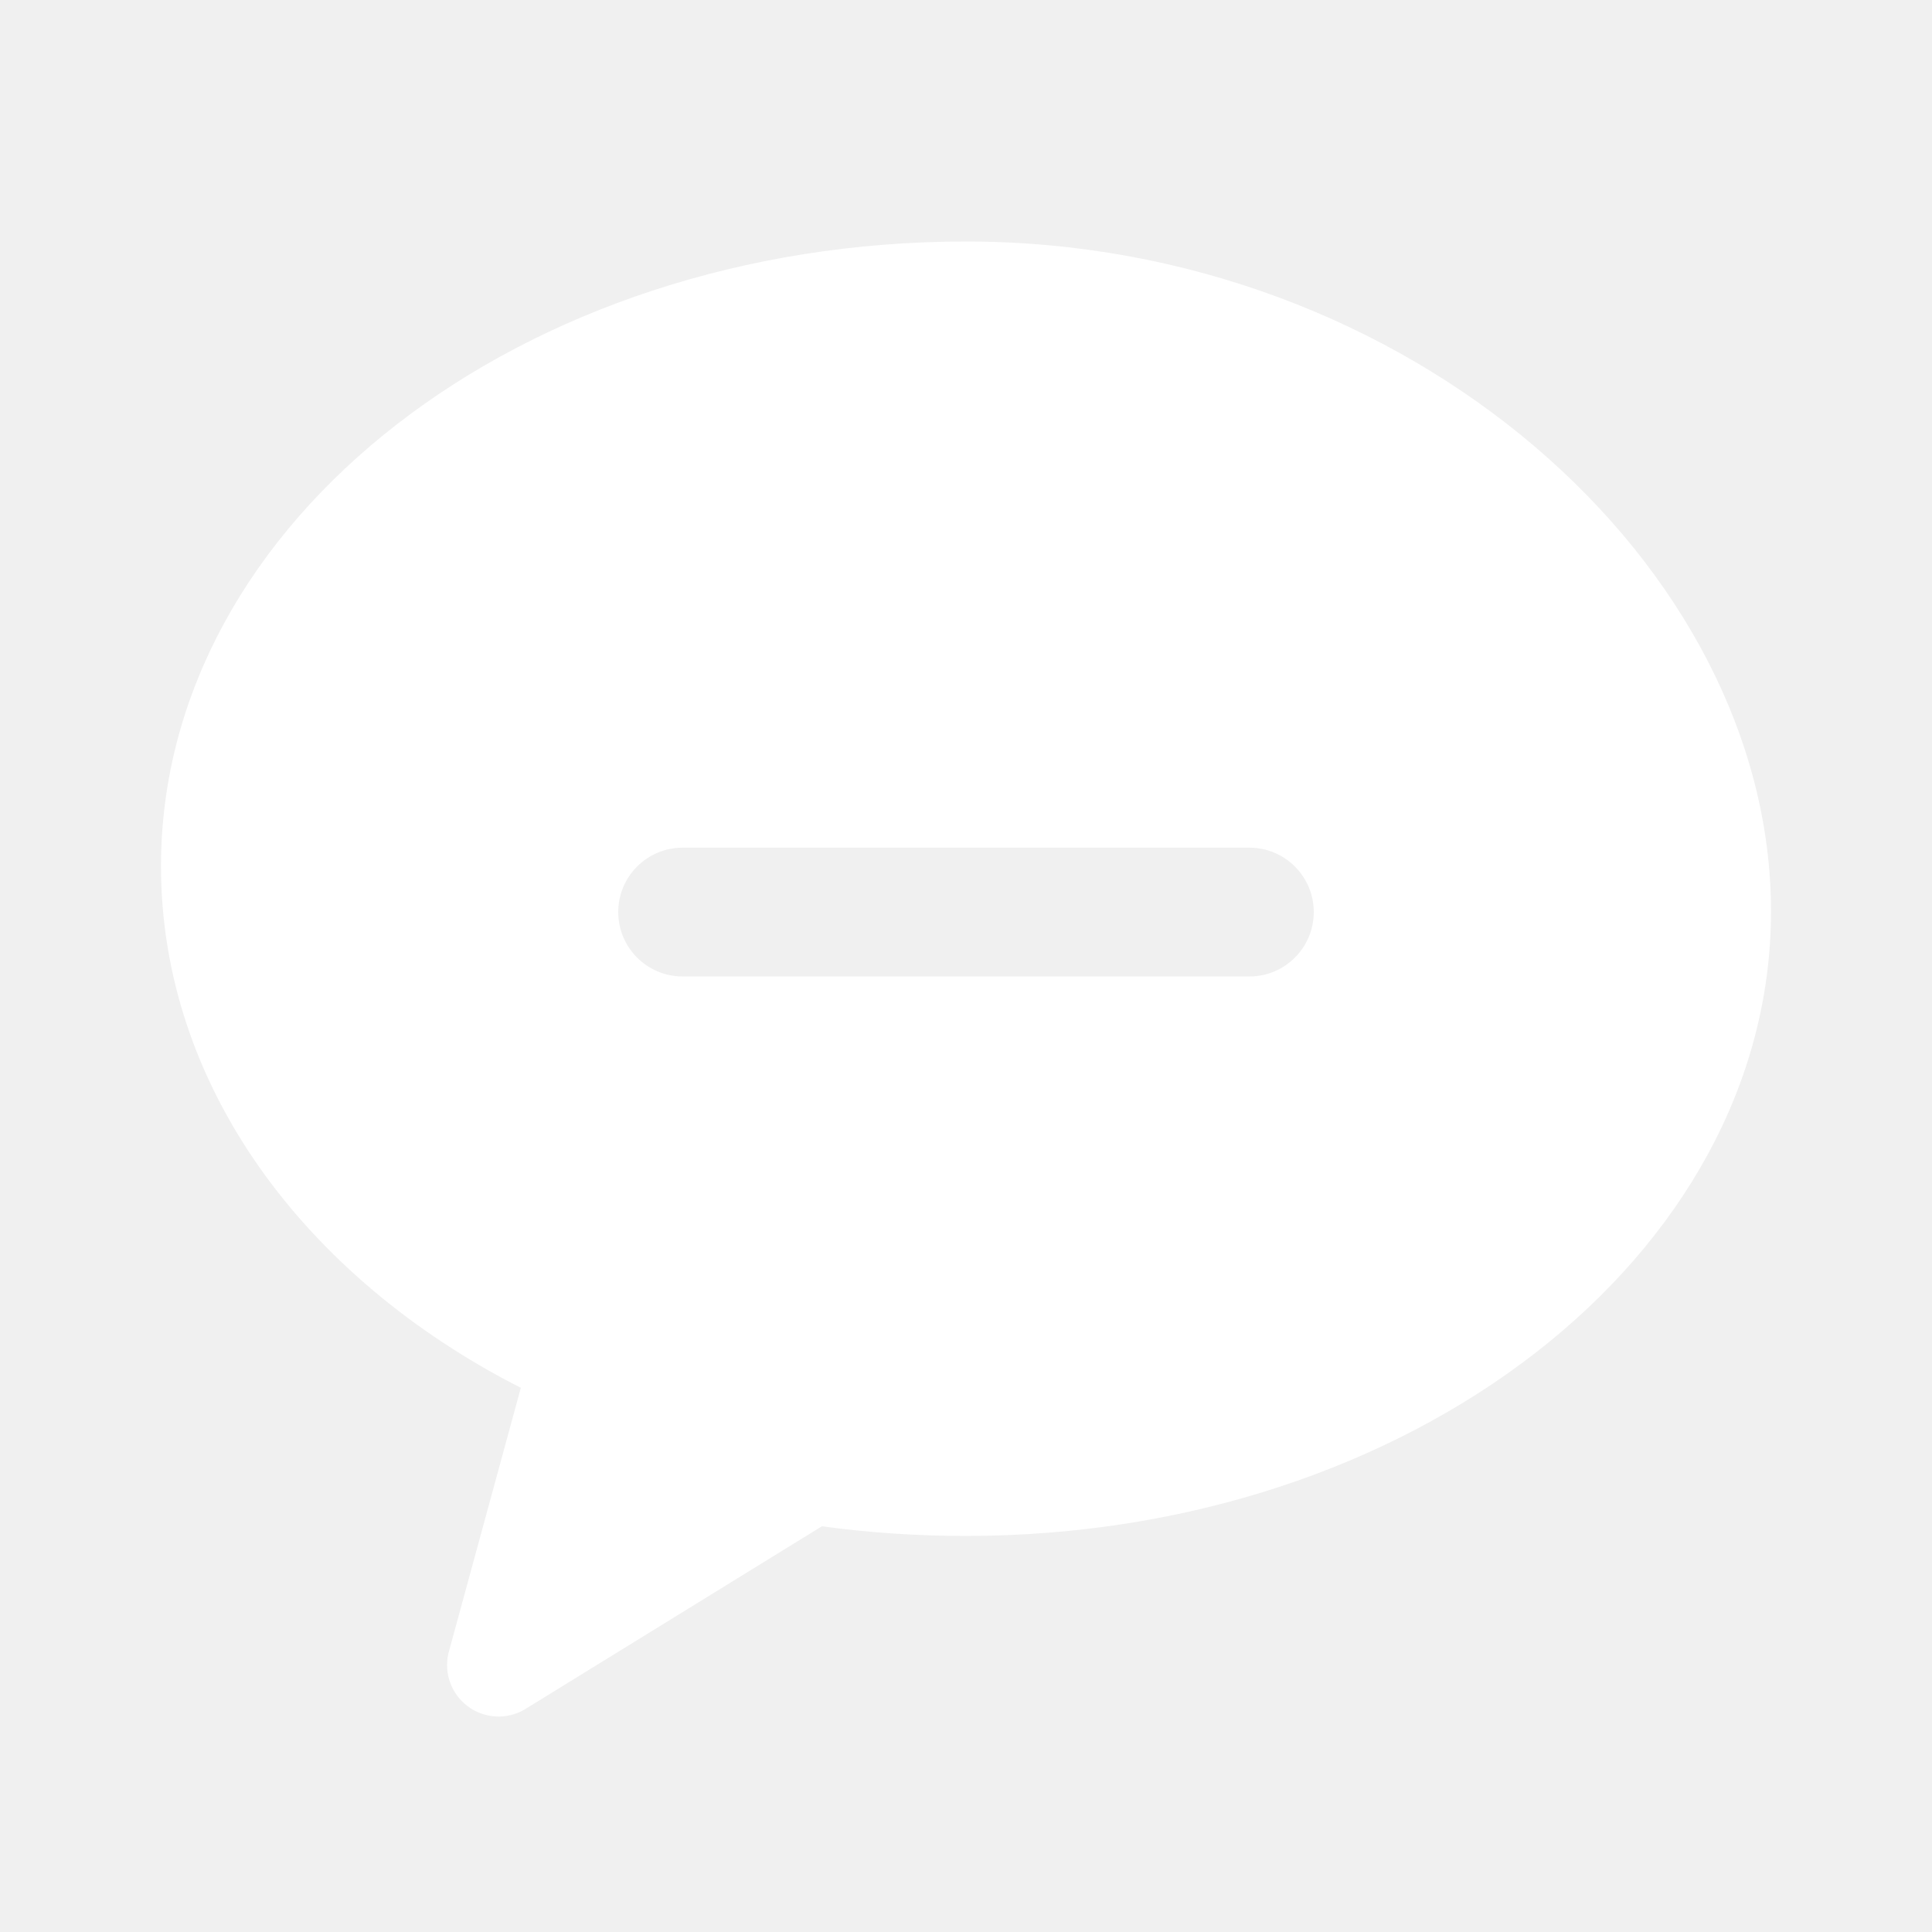
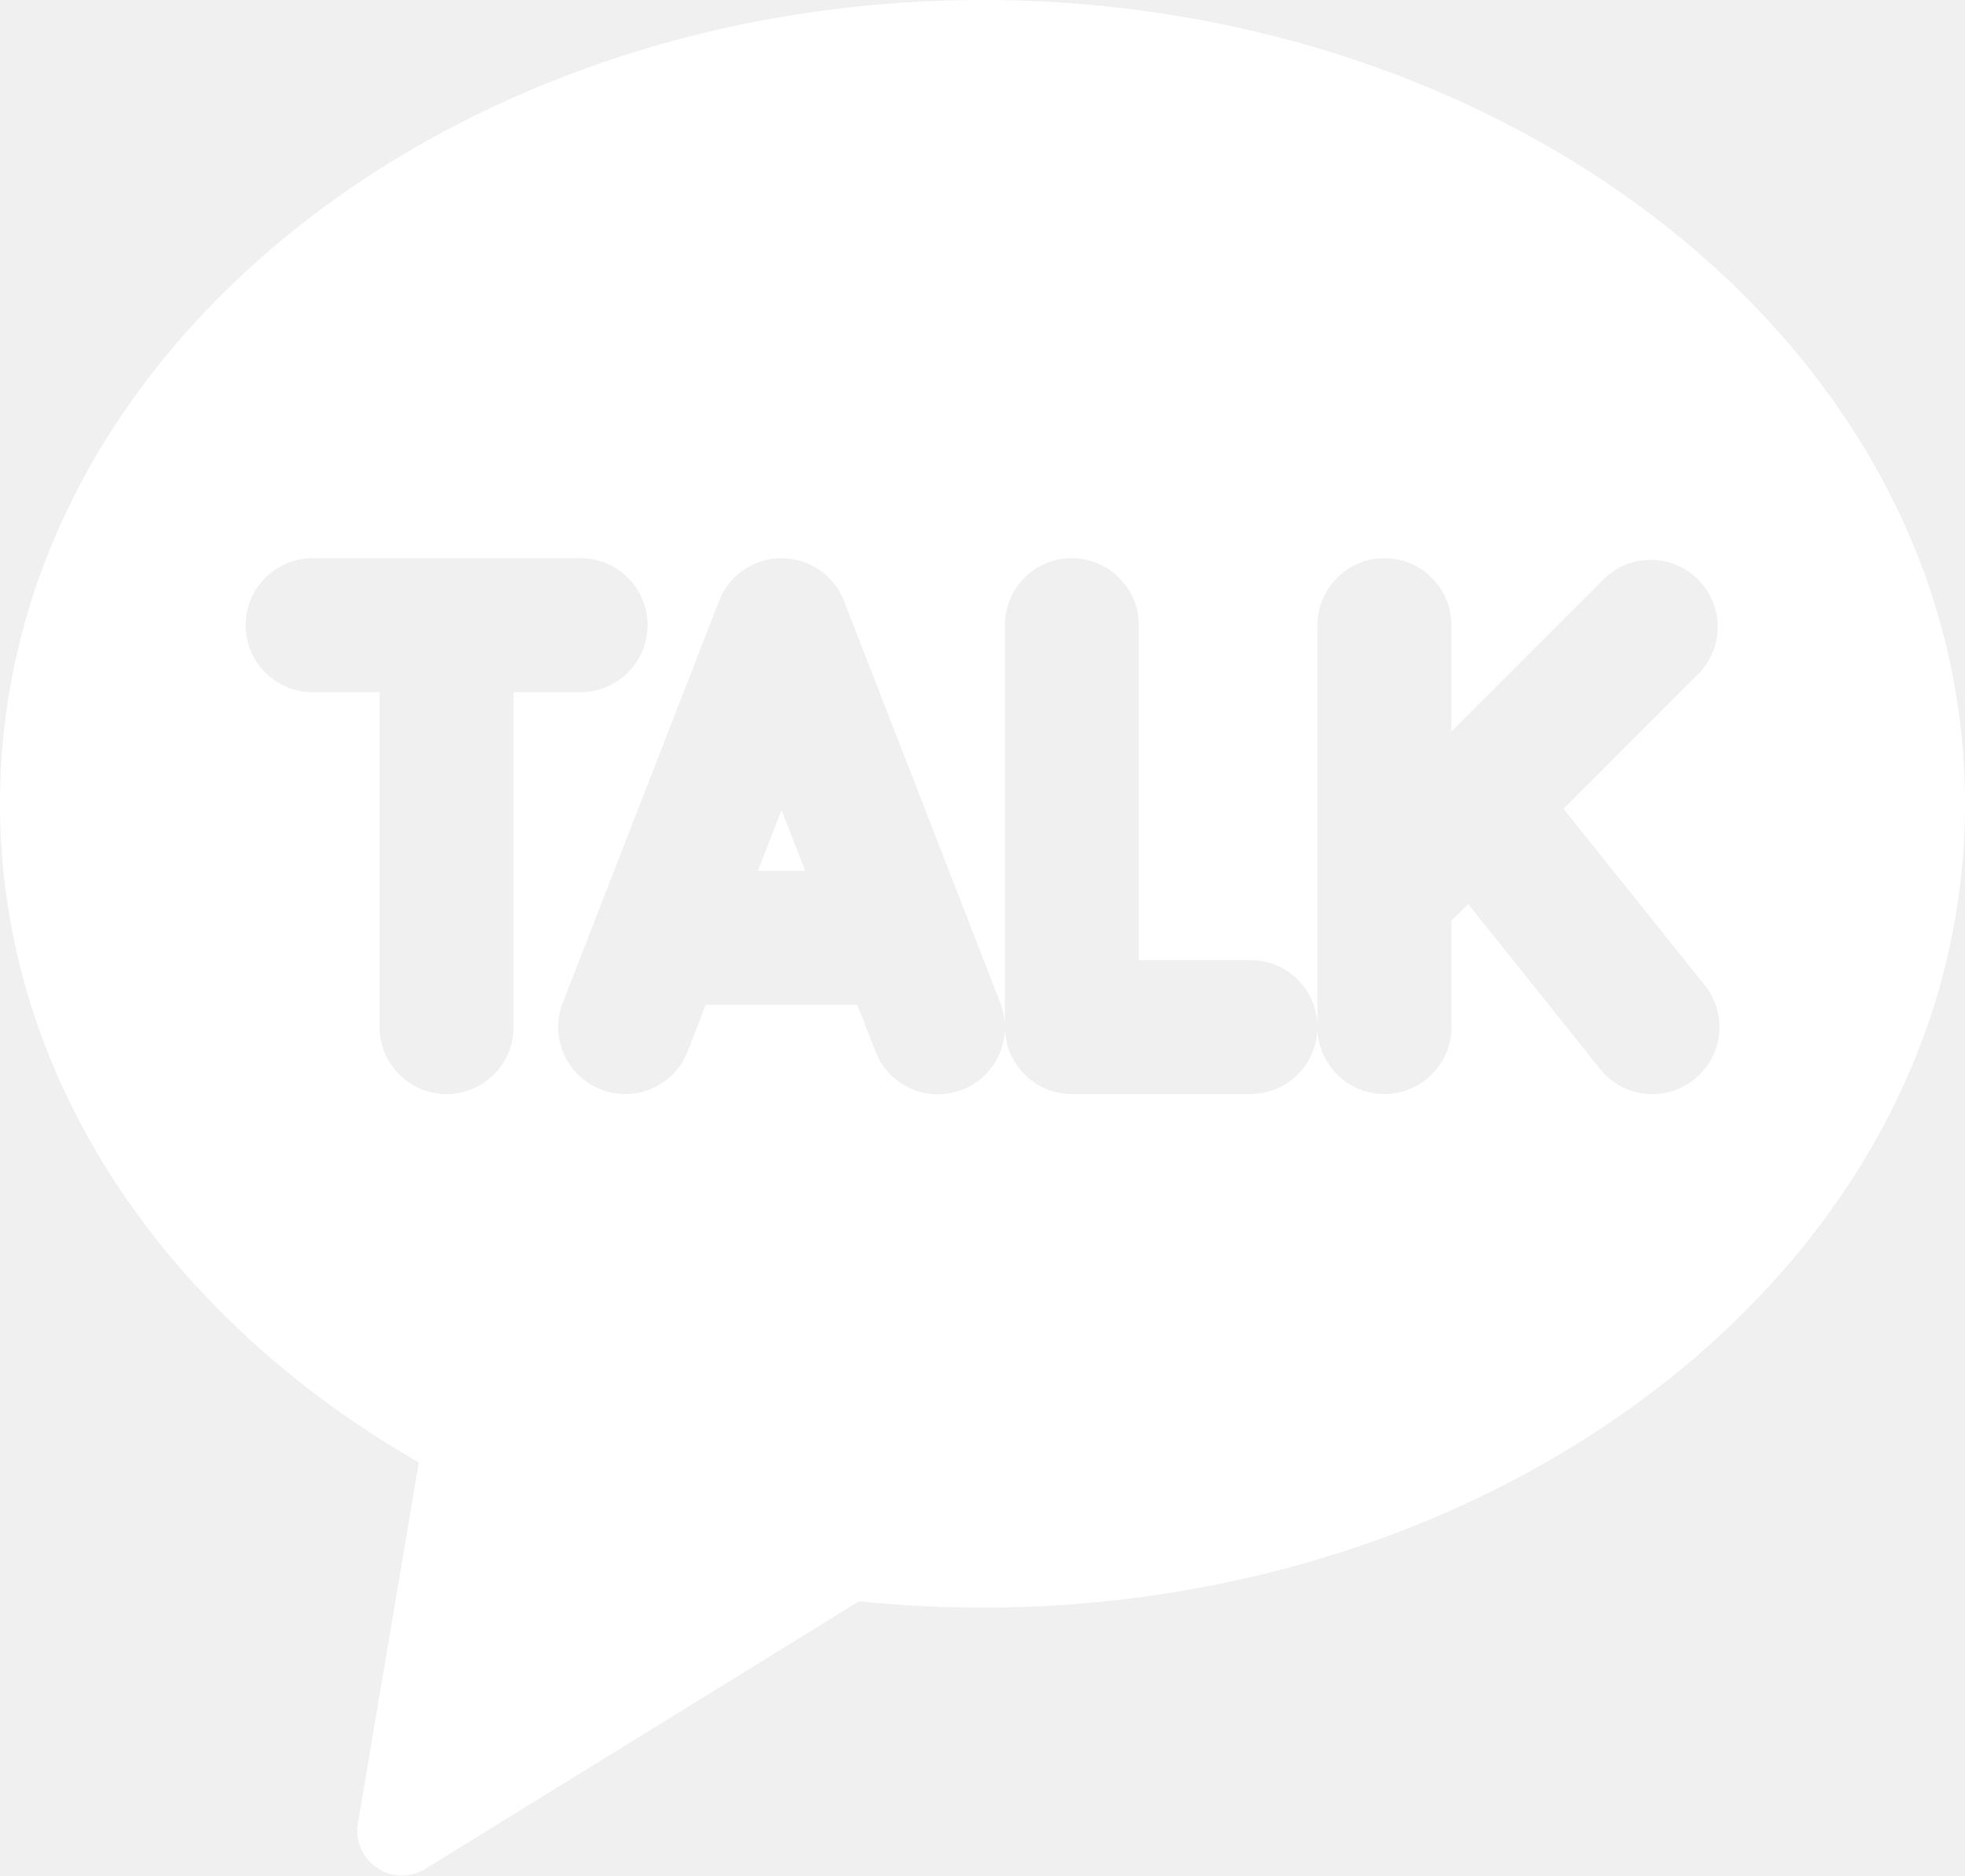
- <svg xmlns="http://www.w3.org/2000/svg" width="24" height="24" viewBox="0 0 24 24" fill="none">
-   <path d="M12 3C6.48 3 2 6.47 2 10.76c0 2.72 1.78 5.11 4.47 6.48l-.9 3.3a.64.64 0 0 0 .94.7l3.7-2.28c.58.08 1.18.12 1.79.12 5.52 0 10-3.47 10-7.76S17.52 3 12 3Zm3.52 9.13H8.48a.8.8 0 1 1 0-1.6h7.04a.8.8 0 1 1 0 1.6Z" fill="white" />
+ <svg xmlns="http://www.w3.org/2000/svg" width="22" height="21" viewBox="0 0 22 21" fill="none">
+   <path fill-rule="evenodd" clip-rule="evenodd" d="M0 9C0 3.936 5.029 0 11 0C16.971 0 22 3.936 22 9C22 14.064 16.971 18 11 18C10.531 18 10.07 17.977 9.617 17.93L4.763 20.925C4.681 20.976 4.587 21.001 4.491 21C4.395 20.998 4.301 20.968 4.221 20.915C4.141 20.861 4.079 20.786 4.041 20.697C4.003 20.609 3.991 20.512 4.007 20.417L4.689 16.375C1.885 14.767 0 12.085 0 9ZM2.75 7C2.75 6.801 2.829 6.61 2.97 6.47C3.11 6.329 3.301 6.25 3.5 6.25H6.5C6.699 6.25 6.89 6.329 7.03 6.47C7.171 6.61 7.25 6.801 7.25 7C7.25 7.199 7.171 7.39 7.03 7.53C6.89 7.671 6.699 7.75 6.5 7.75H5.75V11.5C5.75 11.699 5.671 11.89 5.53 12.03C5.39 12.171 5.199 12.25 5 12.25C4.801 12.25 4.61 12.171 4.47 12.03C4.329 11.89 4.25 11.699 4.25 11.5V7.75H3.5C3.301 7.75 3.11 7.671 2.97 7.53C2.829 7.39 2.75 7.199 2.75 7ZM9.449 6.728C9.394 6.587 9.298 6.466 9.173 6.381C9.049 6.295 8.901 6.25 8.75 6.25C8.599 6.25 8.451 6.295 8.327 6.381C8.202 6.466 8.106 6.587 8.051 6.728L6.301 11.228C6.265 11.32 6.248 11.418 6.25 11.516C6.252 11.615 6.274 11.712 6.313 11.802C6.353 11.892 6.41 11.974 6.481 12.042C6.552 12.11 6.636 12.163 6.728 12.199C6.82 12.235 6.918 12.252 7.016 12.25C7.115 12.248 7.212 12.226 7.302 12.187C7.392 12.147 7.474 12.09 7.542 12.019C7.61 11.948 7.663 11.864 7.699 11.772L7.902 11.25H9.598L9.801 11.772C9.864 11.935 9.981 12.071 10.133 12.156C10.285 12.242 10.462 12.272 10.633 12.241C10.805 12.21 10.961 12.121 11.073 11.988C11.186 11.855 11.249 11.686 11.251 11.512C11.254 11.709 11.334 11.896 11.475 12.034C11.615 12.172 11.803 12.25 12 12.25H14C14.199 12.25 14.39 12.171 14.53 12.03C14.671 11.89 14.75 11.699 14.75 11.5C14.75 11.699 14.829 11.89 14.97 12.03C15.11 12.171 15.301 12.25 15.5 12.25C15.699 12.25 15.89 12.171 16.03 12.03C16.171 11.89 16.25 11.699 16.25 11.5V10.31L16.438 10.123L17.914 11.969C17.976 12.046 18.052 12.11 18.138 12.158C18.224 12.205 18.319 12.235 18.417 12.246C18.515 12.257 18.614 12.248 18.709 12.221C18.804 12.193 18.892 12.148 18.969 12.086C19.046 12.024 19.11 11.948 19.158 11.862C19.205 11.776 19.235 11.681 19.246 11.583C19.257 11.485 19.248 11.386 19.221 11.291C19.193 11.196 19.148 11.108 19.086 11.031L17.505 9.056L19.03 7.53C19.163 7.388 19.235 7.2 19.231 7.005C19.228 6.811 19.149 6.626 19.012 6.488C18.874 6.351 18.689 6.272 18.494 6.269C18.3 6.265 18.112 6.338 17.97 6.47L16.25 8.19V7C16.25 6.801 16.171 6.61 16.03 6.47C15.89 6.329 15.699 6.25 15.5 6.25C15.301 6.25 15.11 6.329 14.97 6.47C14.829 6.61 14.75 6.801 14.75 7V11.5C14.75 11.301 14.671 11.11 14.53 10.97C14.39 10.829 14.199 10.75 14 10.75H12.75V7C12.75 6.801 12.671 6.61 12.53 6.47C12.39 6.329 12.199 6.25 12 6.25C11.801 6.25 11.61 6.329 11.47 6.47C11.329 6.61 11.25 6.801 11.25 7V11.482C11.247 11.395 11.23 11.309 11.199 11.228L9.449 6.728ZM8.75 9.07L9.015 9.751H8.485L8.75 9.071V9.07Z" fill="white" />
</svg>
